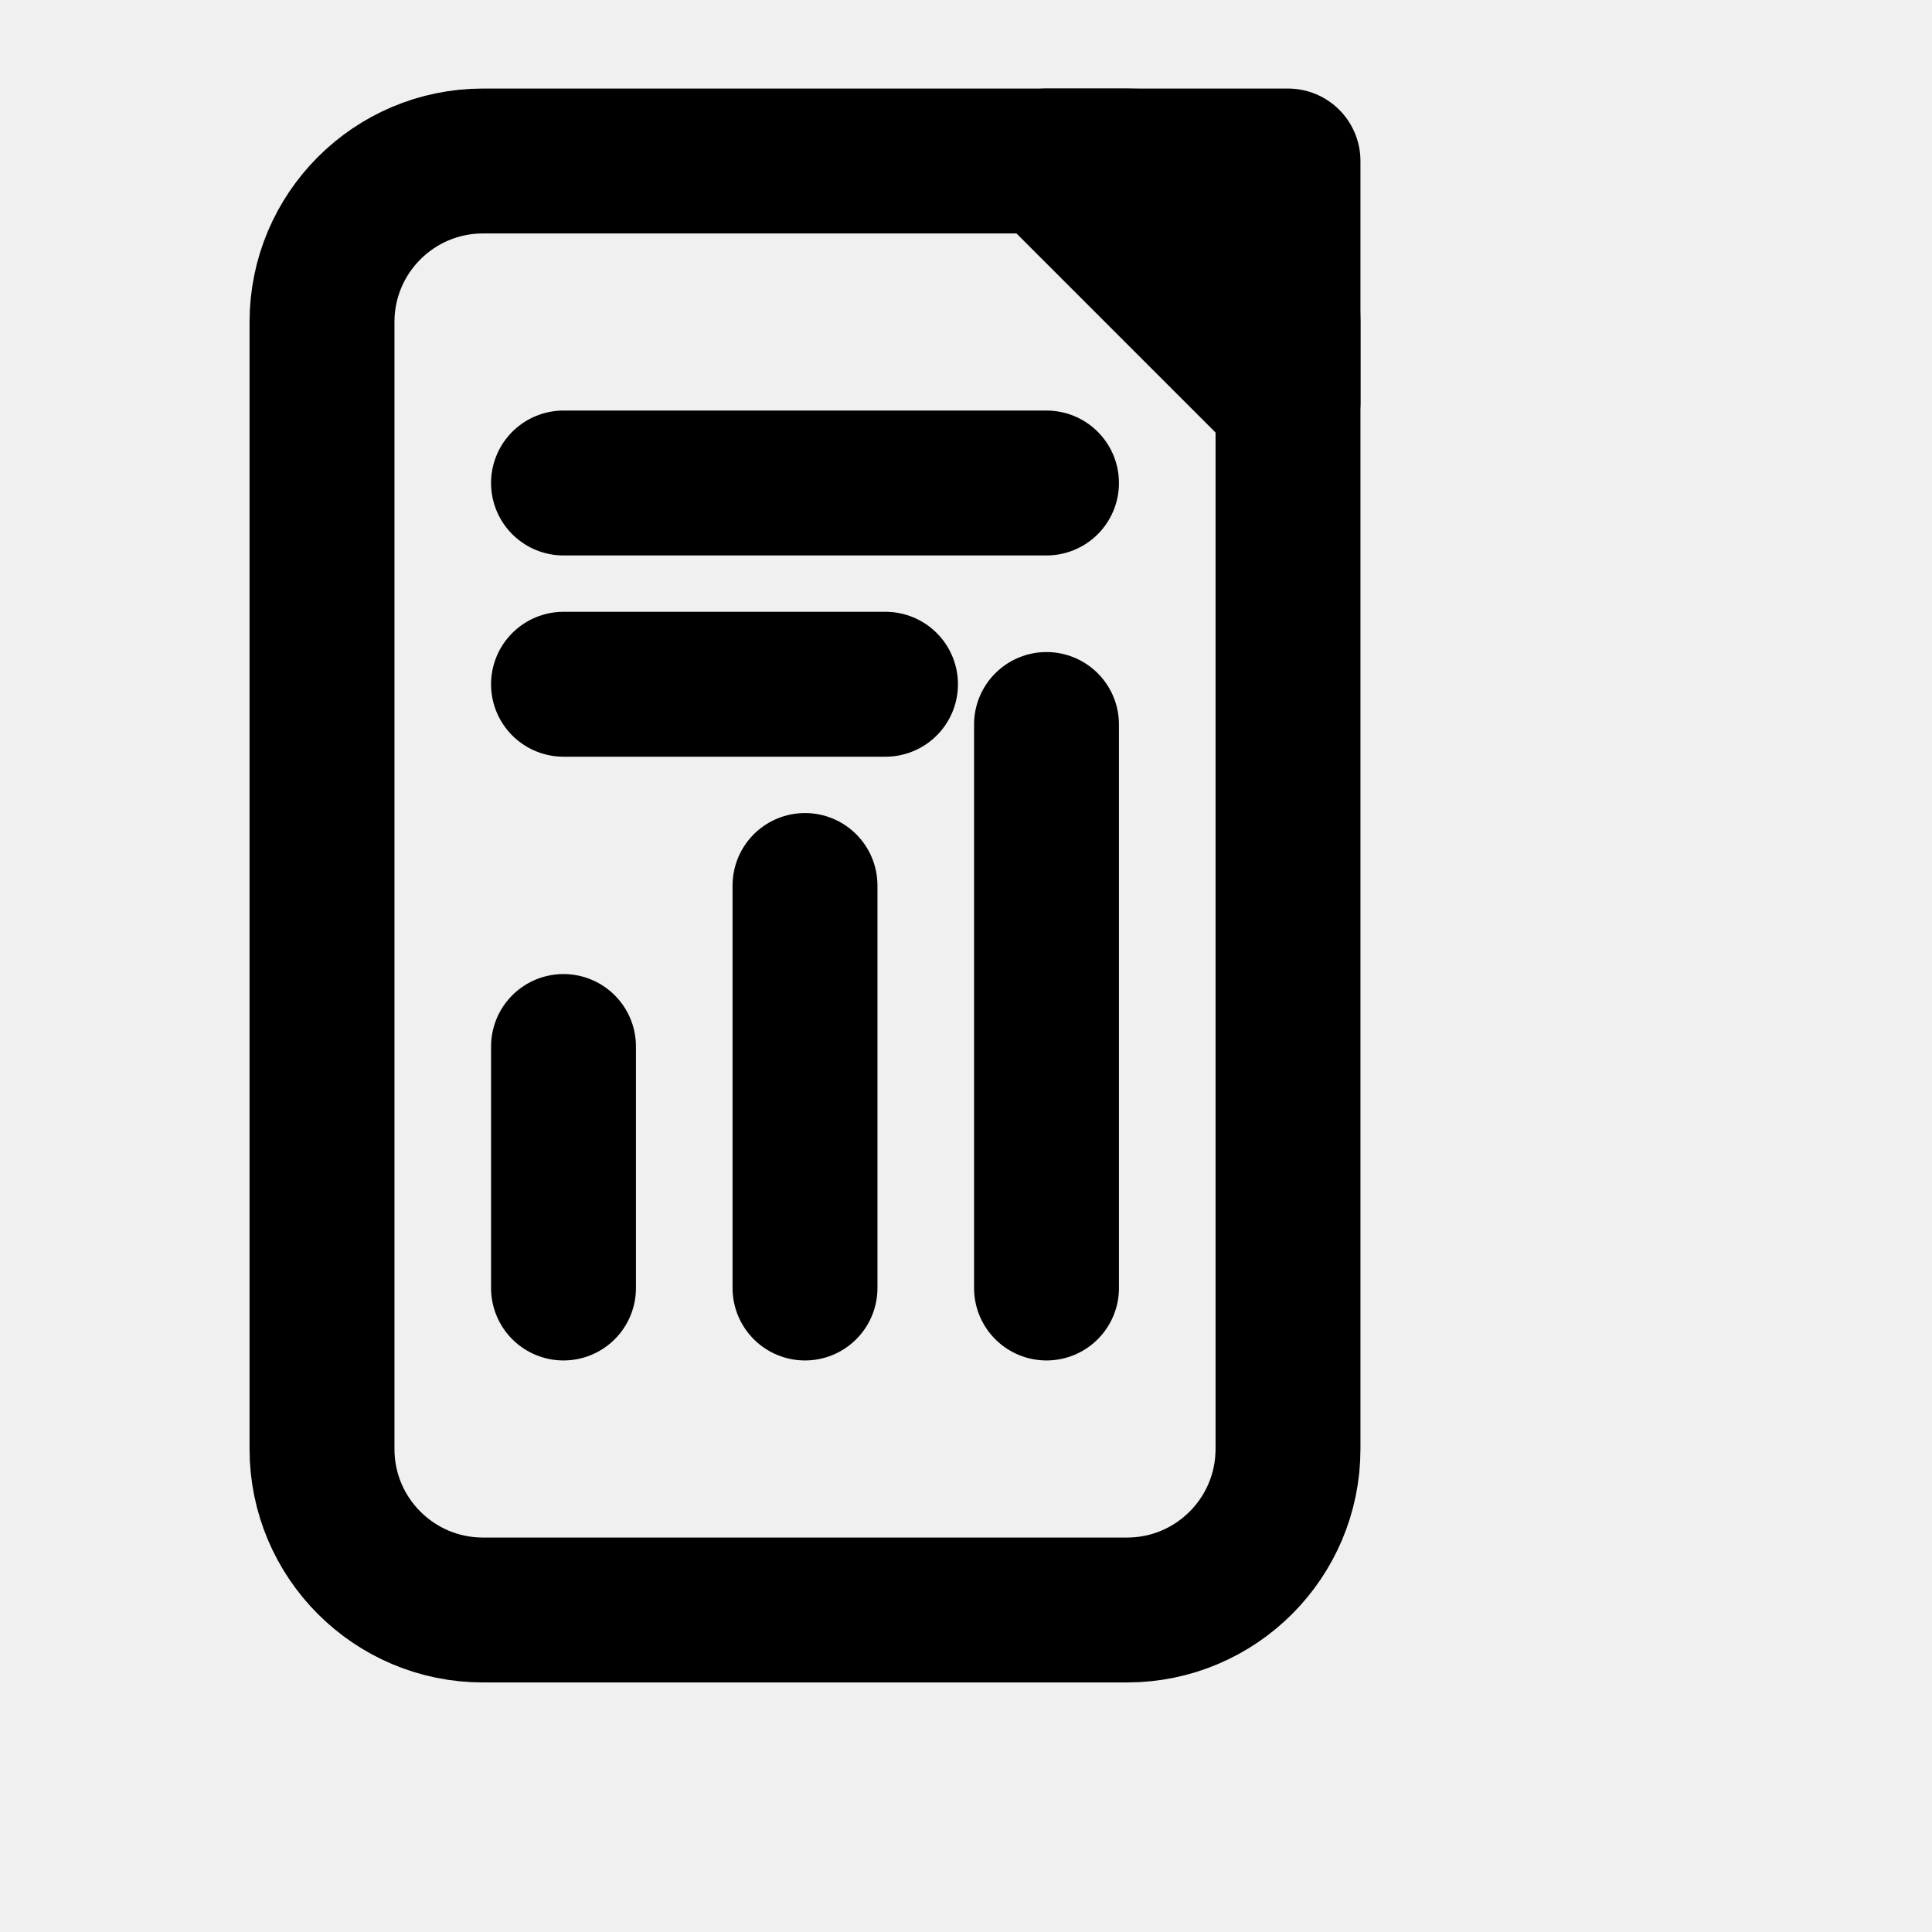
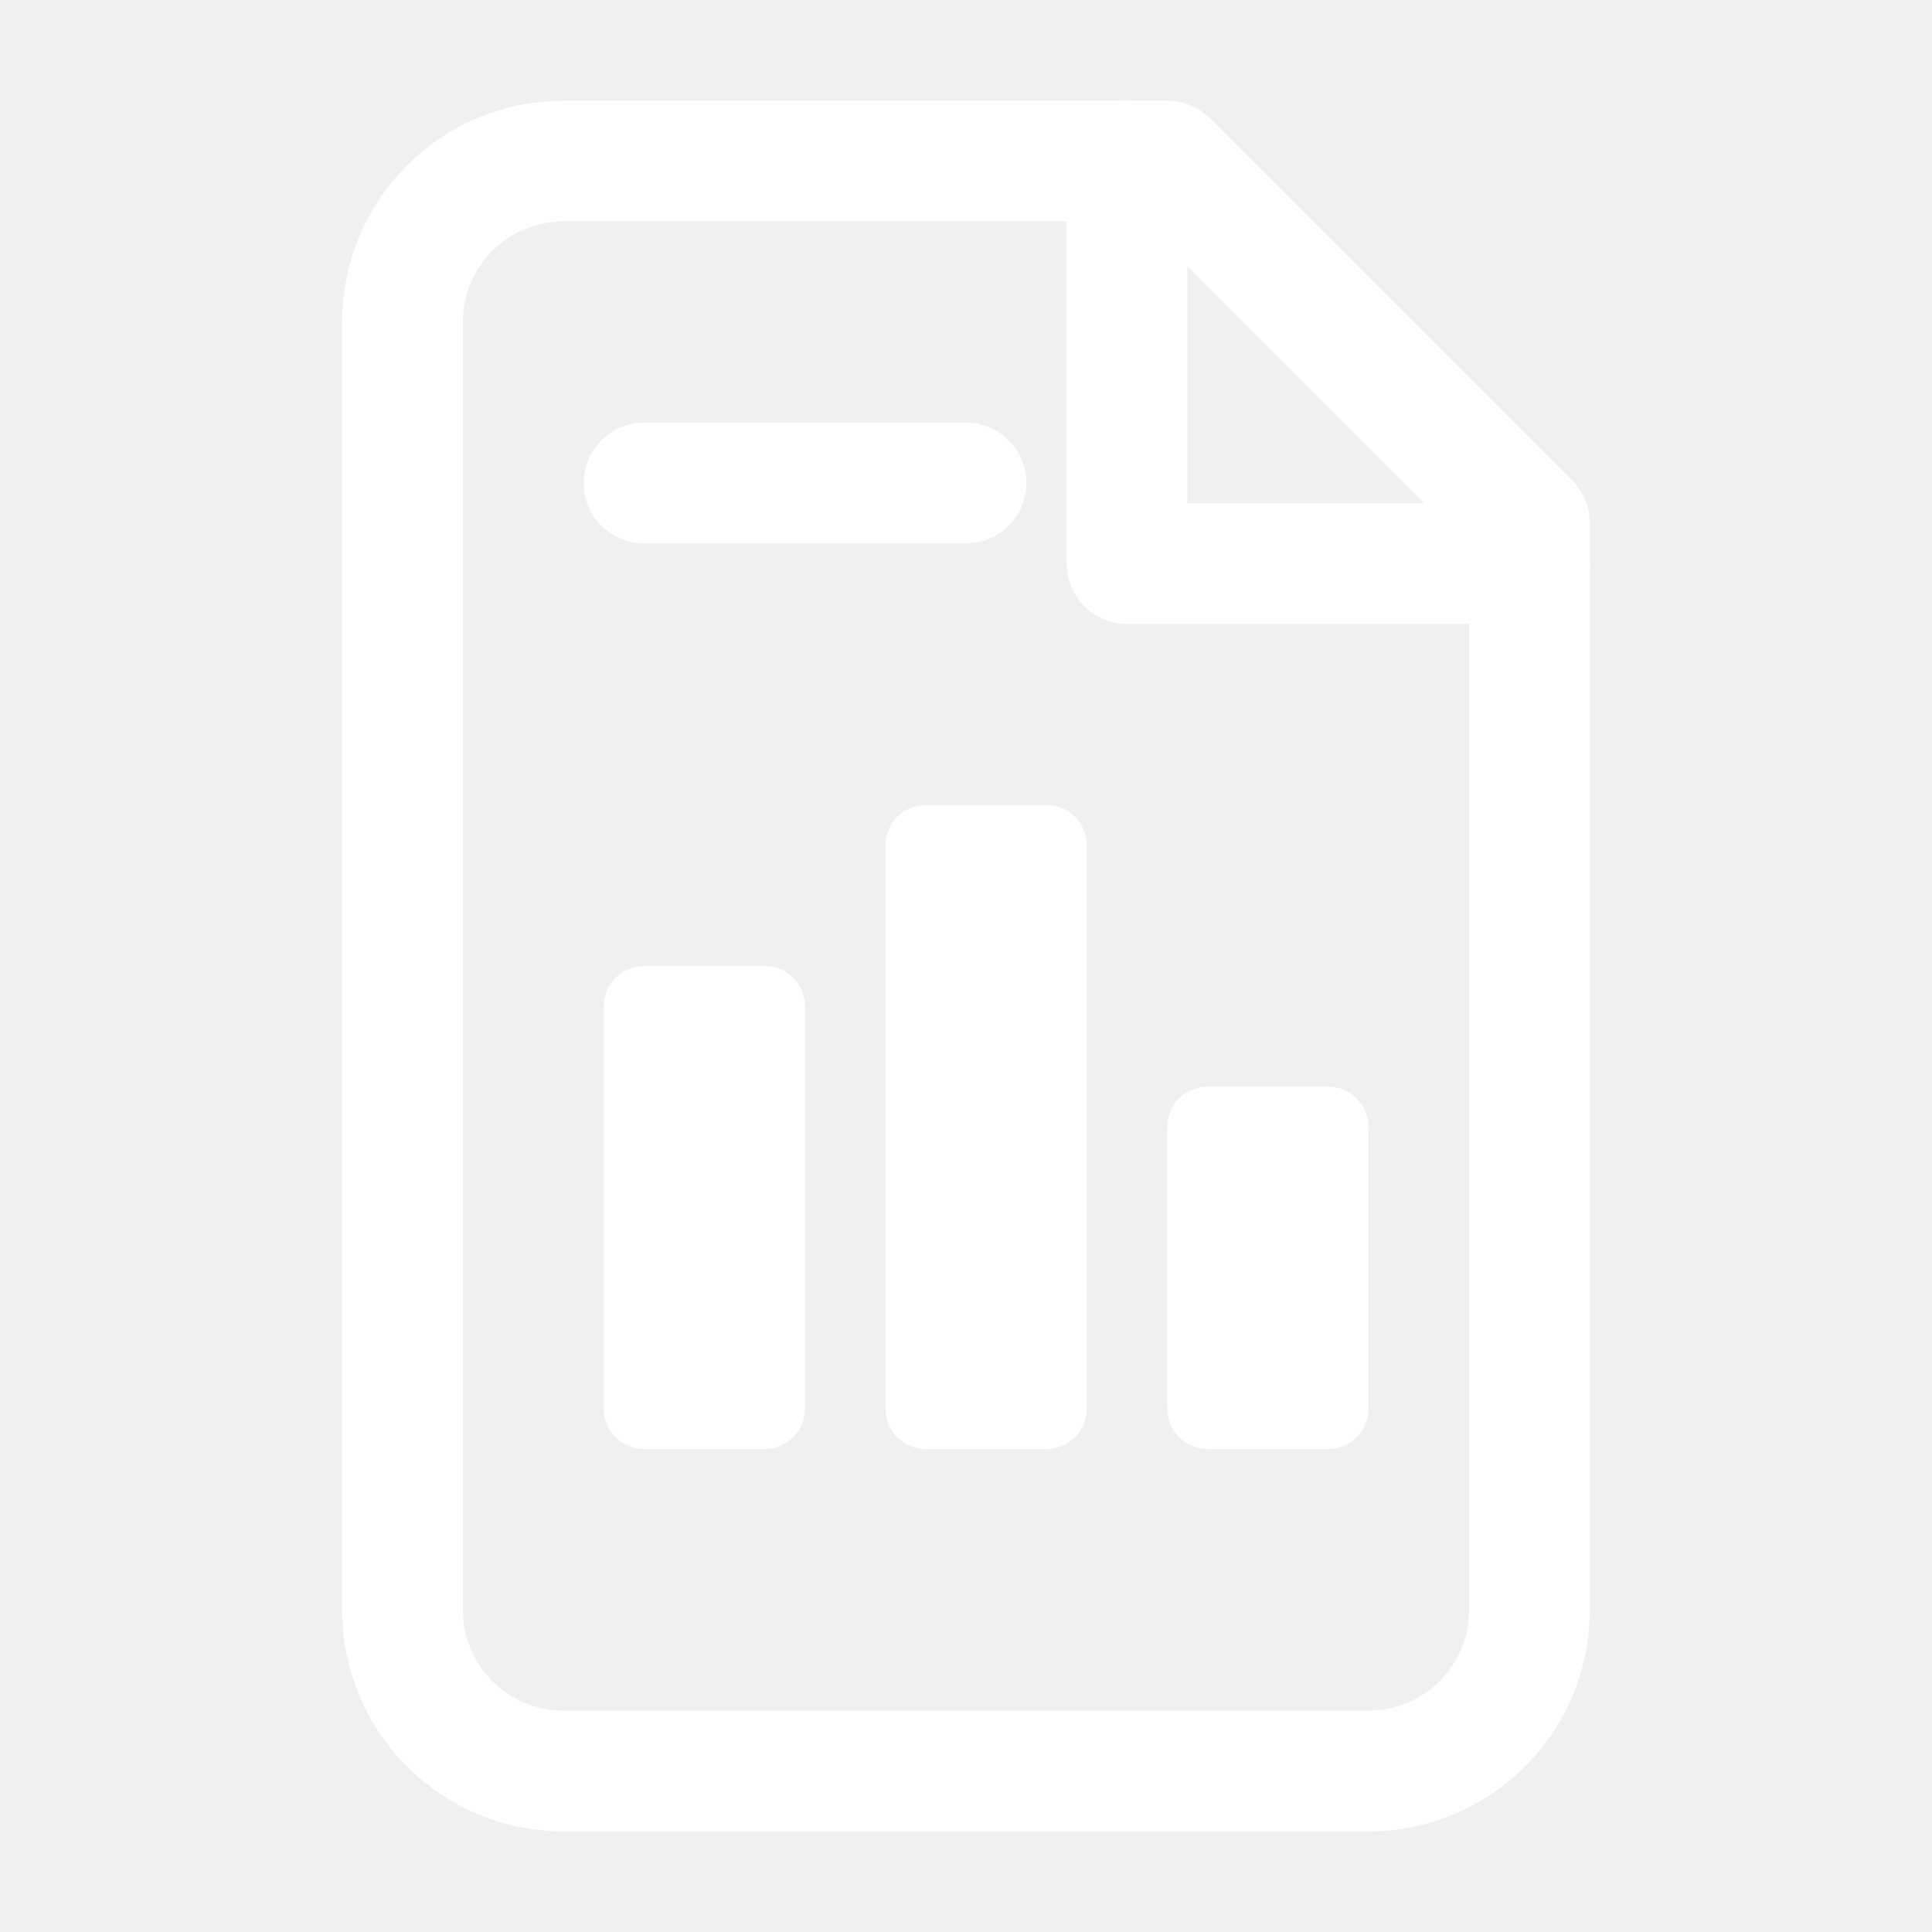
- <svg xmlns="http://www.w3.org/2000/svg" viewBox="0 0 24 24" fill="none" stroke="currentColor" stroke-width="1.8" stroke-linecap="round" stroke-linejoin="round">
-   <rect x="4" y="2" width="12" height="18" rx="2" fill="none" />
-   <polyline points="13,2 16,2 16,5 13,2" fill="none" />
-   <line x1="7" y1="13" x2="7" y2="16" />
-   <line x1="10" y1="11" x2="10" y2="16" />
-   <line x1="13" y1="9" x2="13" y2="16" />
-   <line x1="7" y1="6" x2="13" y2="6" />
-   <line x1="7" y1="8.5" x2="11" y2="8.5" />
+ <svg xmlns="http://www.w3.org/2000/svg" viewBox="0 0 24 24" fill="none" stroke="#FFFFFF" stroke-width="1.5" stroke-linecap="round" stroke-linejoin="round">
+   <path d="M14.5 2H7a2 2 0 0 0-2 2v16a2 2 0 0 0 2 2h10a2 2 0 0 0 2-2V6.5L14.5 2z" />
+   <polyline points="14,2 14,7 19,7" />
+   <line x1="8" y1="6" x2="12" y2="6" />
+   <rect x="7.5" y="12" width="2.5" height="6" rx="0.5" fill="#FFFFFF" stroke="none" />
+   <rect x="11" y="10" width="2.5" height="8" rx="0.5" fill="#FFFFFF" stroke="none" />
+   <rect x="14.5" y="13.5" width="2.5" height="4.5" rx="0.5" fill="#FFFFFF" stroke="none" />
</svg>
